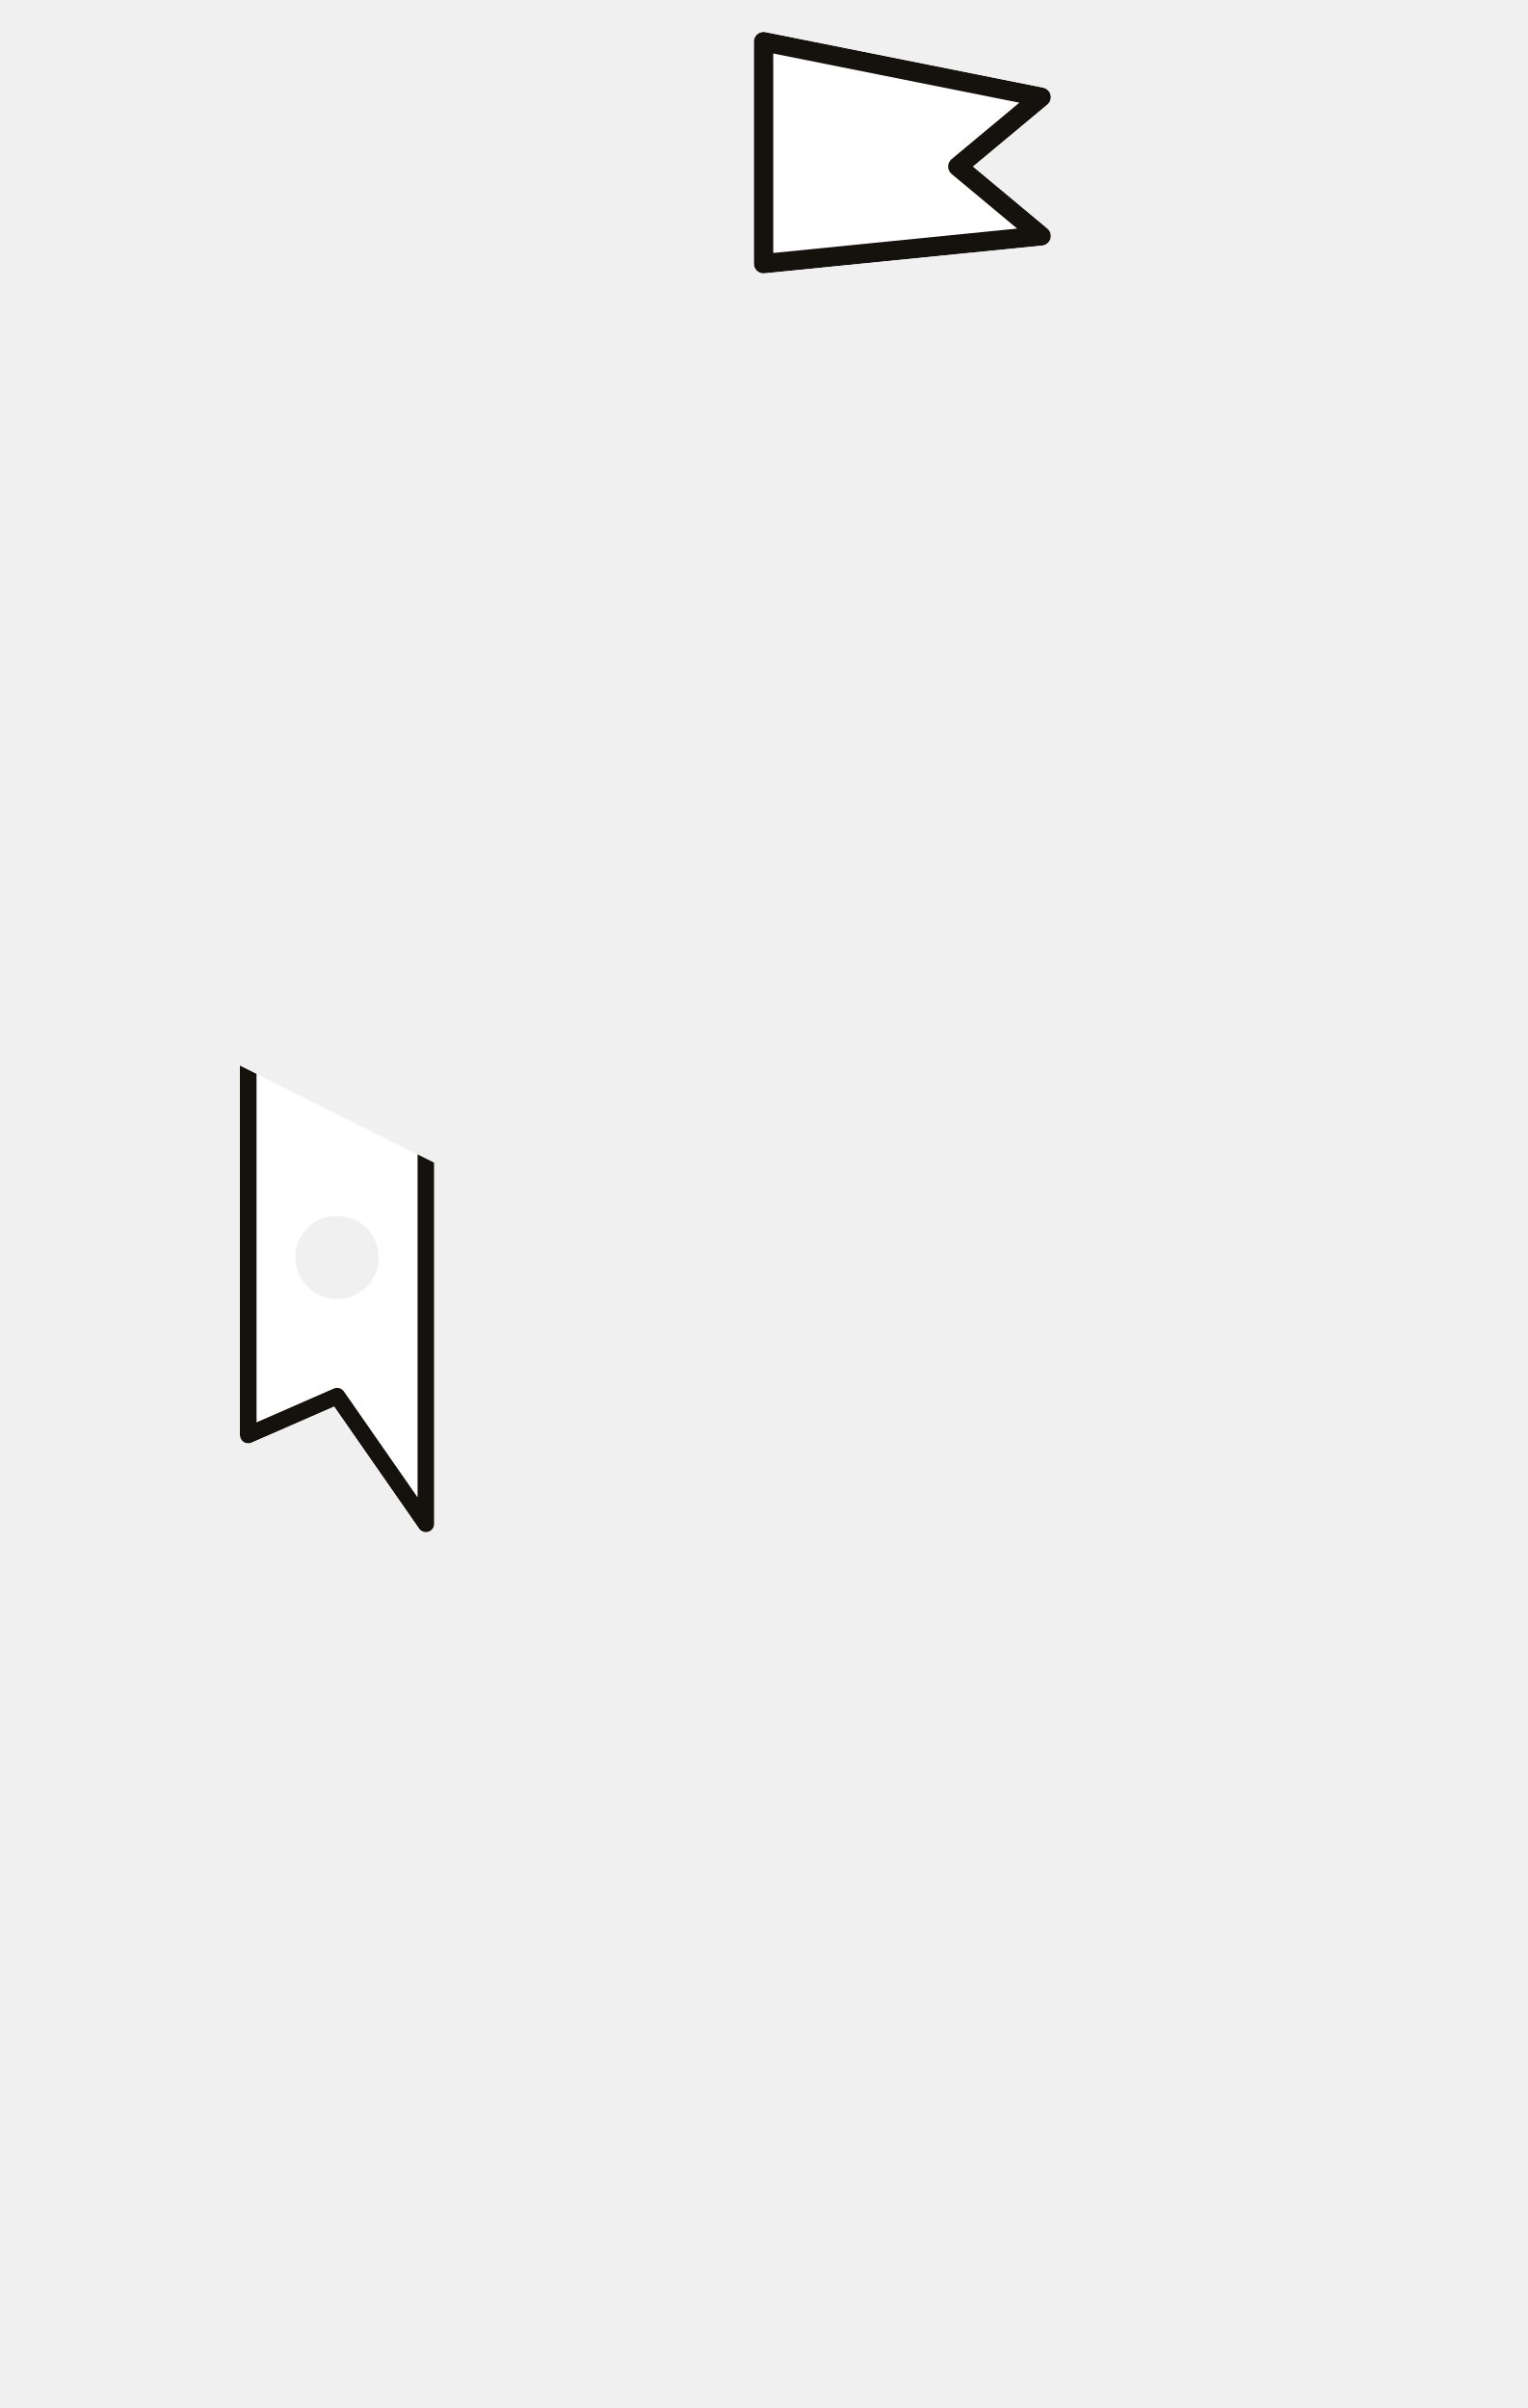
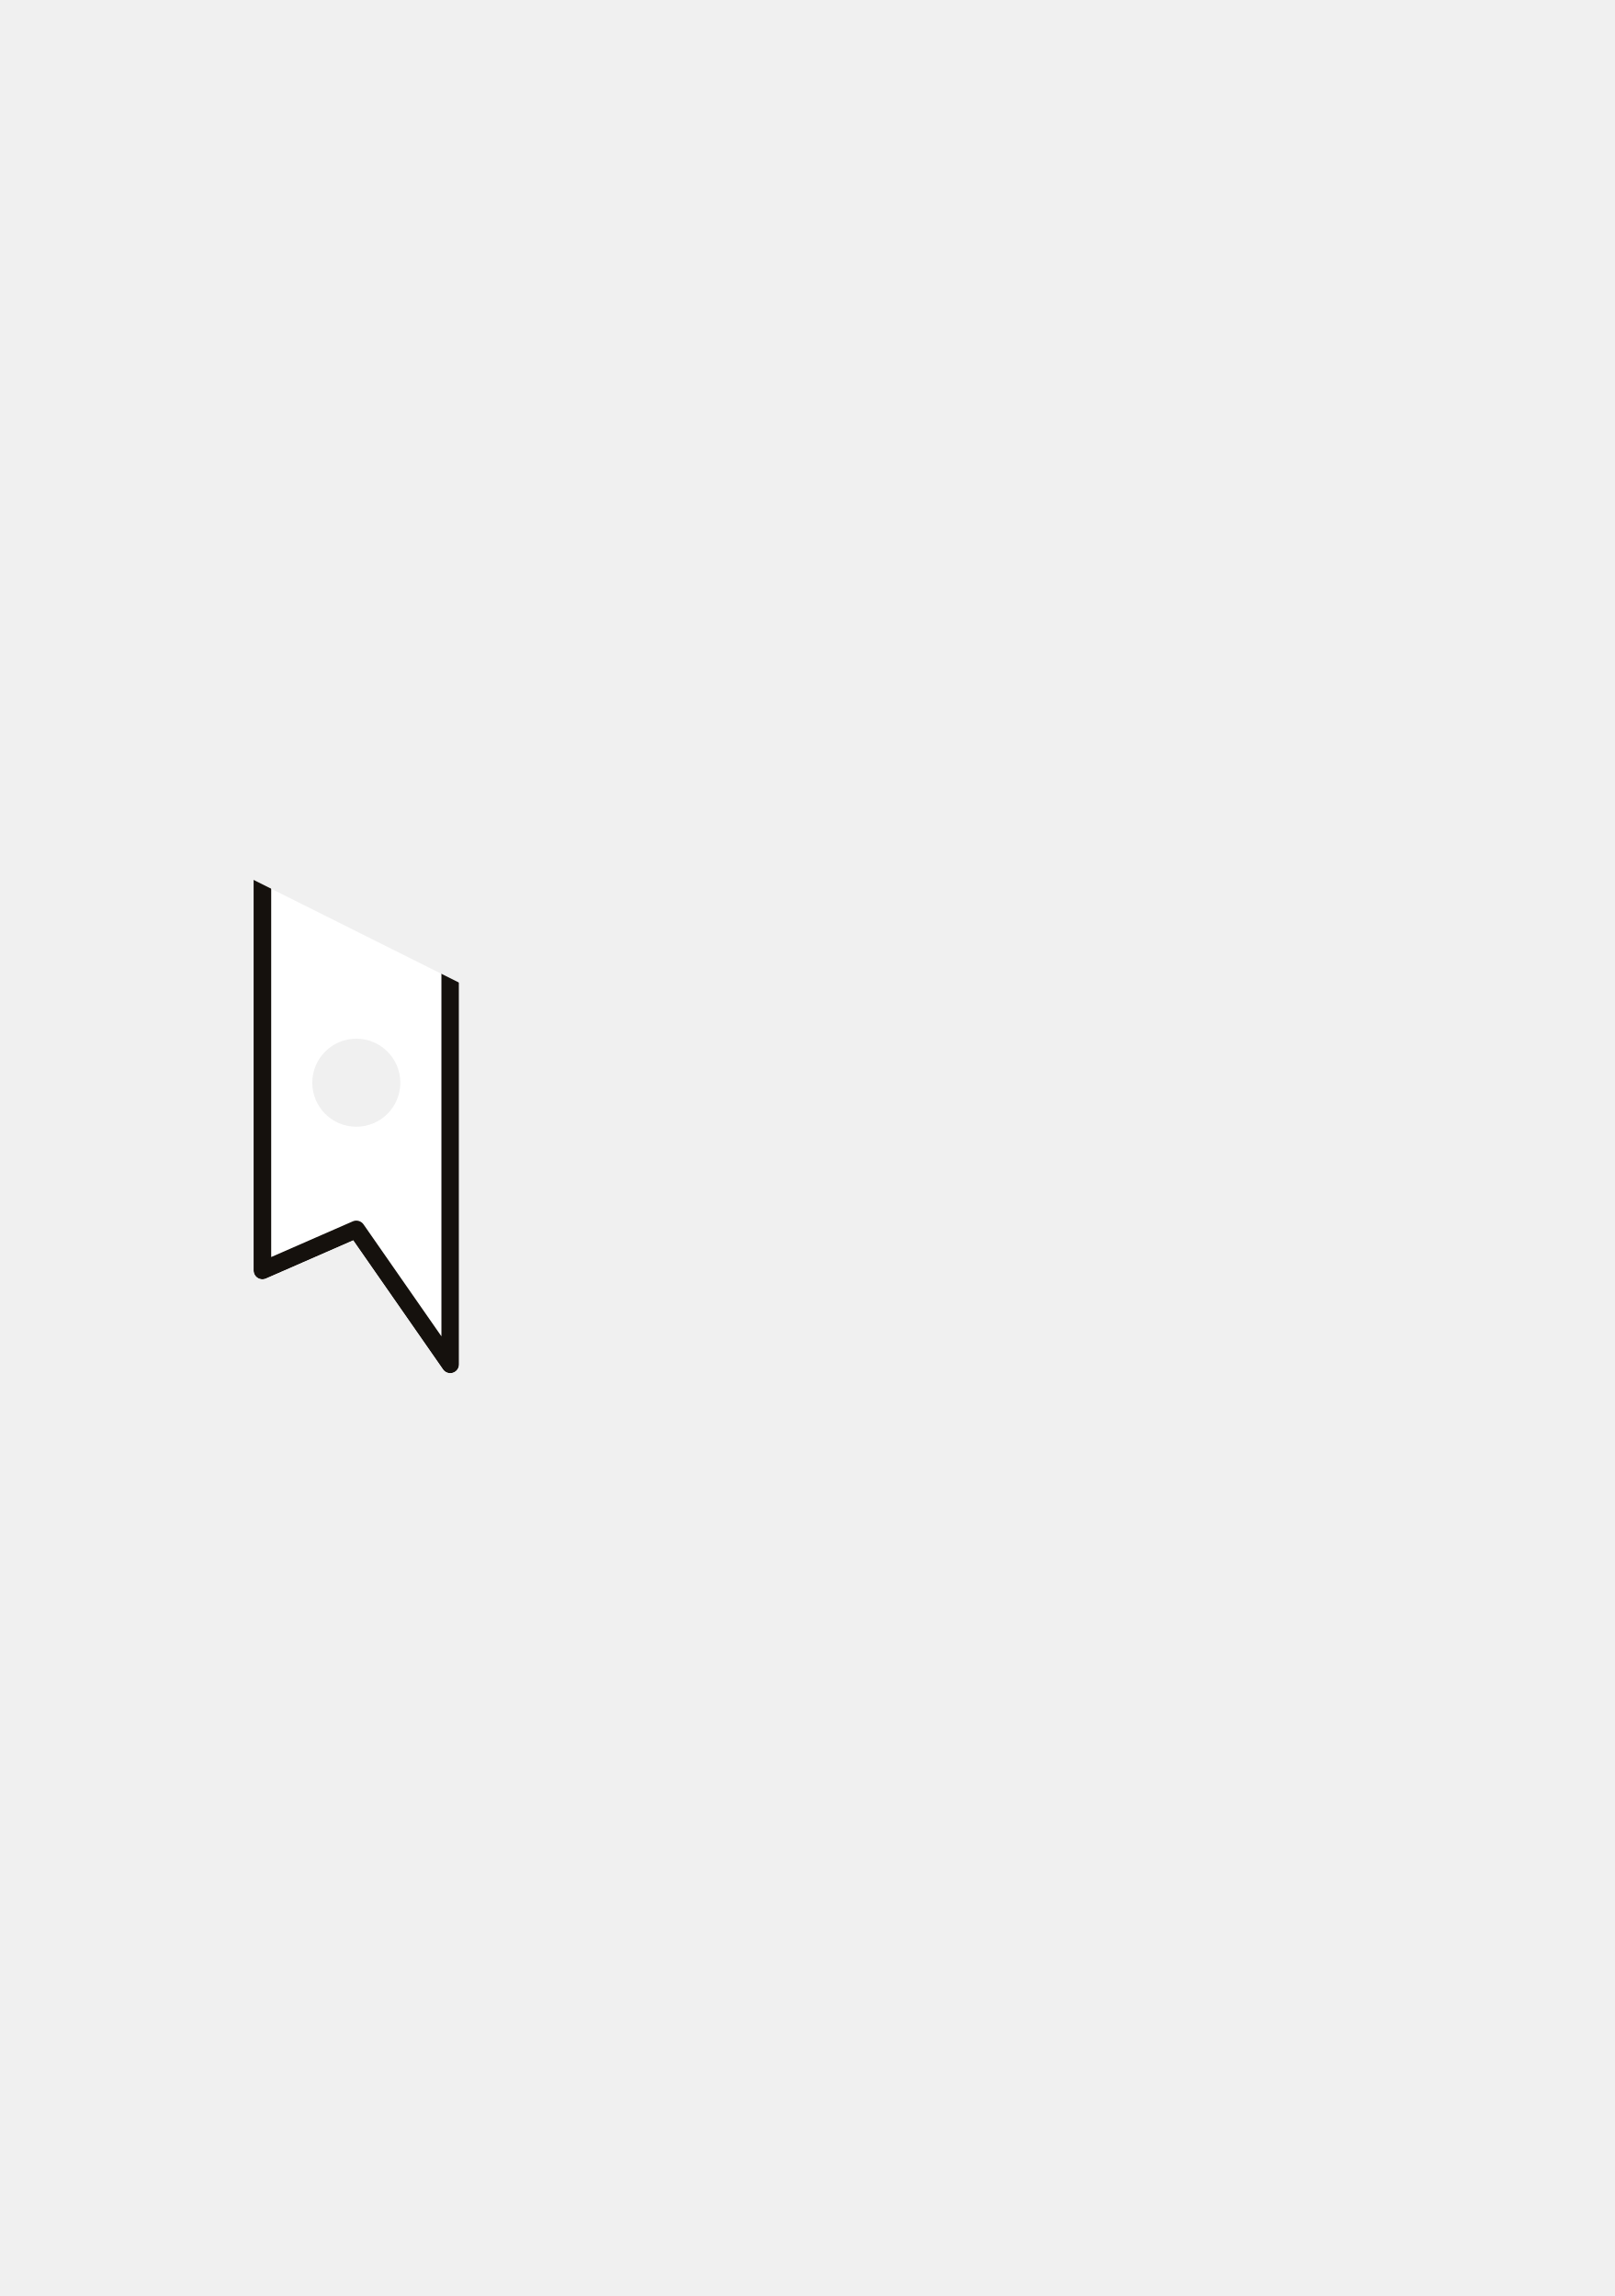
- <svg xmlns="http://www.w3.org/2000/svg" width="220" height="347" viewBox="-55 -140.2 110 173.5">
+ <svg xmlns="http://www.w3.org/2000/svg" width="220" height="313" viewBox="-55 -123.4 110 156.5">
  <defs>
-     <mask id="cloth" maskUnits="userSpaceOnUse" x="-55" y="-140.2" width="110" height="173.5">
-       <polygon points="0,-137.2 20,-133.2 14,-128.2 20,-123.2 0,-121.2" fill="#fff" stroke="#fff" stroke-width="1.4" stroke-linejoin="round" />
-       <polygon points="-11.4,-99.91 -7.6,-98.01 -7.6,-110.18" fill="#000" stroke="#000" stroke-width="0.9" stroke-linejoin="round" />
-       <polygon points="-7.6,-98.01 -3.8,-99.91 -7.6,-110.18" fill="#000" stroke="#000" stroke-width="0.9" stroke-linejoin="round" />
-       <polyline points="-7.6,-98.01 -7.6,-110.18" fill="none" stroke="#000" stroke-width="1.0" stroke-linecap="round" stroke-linejoin="round" opacity="0.85" />
-       <polyline points="-10.45,-102.48 -7.6,-100.45" fill="none" stroke="#000" stroke-width="0.6" stroke-linecap="round" stroke-linejoin="round" opacity="0.5" />
-       <polygon points="-6.91,-97.84 0,-94.38 0,-116.09" fill="#000" stroke="#000" stroke-width="0.9" stroke-linejoin="round" />
-       <polygon points="0,-94.38 6.91,-97.84 0,-116.09" fill="#000" stroke="#000" stroke-width="0.9" stroke-linejoin="round" />
-       <polyline points="0,-94.38 0,-116.09" fill="none" stroke="#000" stroke-width="1.0" stroke-linecap="round" stroke-linejoin="round" opacity="0.85" />
-       <polyline points="-5.18,-102.4 0,-98.72" fill="none" stroke="#000" stroke-width="0.6" stroke-linecap="round" stroke-linejoin="round" opacity="0.5" />
-       <polygon points="3.46,-95.42 7.6,-93.35 7.6,-105.98" fill="#000" stroke="#000" stroke-width="0.9" stroke-linejoin="round" />
-       <polygon points="7.6,-93.35 11.75,-95.42 7.6,-105.98" fill="#000" stroke="#000" stroke-width="0.9" stroke-linejoin="round" />
-       <polyline points="7.6,-93.35 7.6,-105.98" fill="none" stroke="#000" stroke-width="1.0" stroke-linecap="round" stroke-linejoin="round" opacity="0.85" />
-       <polyline points="4.49,-98.06 7.6,-95.87" fill="none" stroke="#000" stroke-width="0.6" stroke-linecap="round" stroke-linejoin="round" opacity="0.5" />
-       <polygon points="8.44,-89.99 12.24,-88.09 12.24,-99.77" fill="#000" stroke="#000" stroke-width="0.9" stroke-linejoin="round" />
-       <polygon points="12.24,-88.09 16.04,-89.99 12.24,-99.77" fill="#000" stroke="#000" stroke-width="0.9" stroke-linejoin="round" />
-       <polyline points="12.24,-88.09 12.24,-99.77" fill="none" stroke="#000" stroke-width="1.0" stroke-linecap="round" stroke-linejoin="round" opacity="0.85" />
-       <polyline points="9.39,-92.44 12.24,-90.43" fill="none" stroke="#000" stroke-width="0.6" stroke-linecap="round" stroke-linejoin="round" opacity="0.5" />
-       <polygon points="12.93,-87.92 19.84,-84.46 19.84,-104.35" fill="#000" stroke="#000" stroke-width="0.9" stroke-linejoin="round" />
-       <polygon points="19.84,-84.46 26.75,-87.92 19.84,-104.35" fill="#000" stroke="#000" stroke-width="0.9" stroke-linejoin="round" />
-       <polyline points="19.84,-84.46 19.84,-104.35" fill="none" stroke="#000" stroke-width="1.0" stroke-linecap="round" stroke-linejoin="round" opacity="0.85" />
-       <polyline points="14.66,-92.03 19.84,-88.44" fill="none" stroke="#000" stroke-width="0.6" stroke-linecap="round" stroke-linejoin="round" opacity="0.5" />
-       <polygon points="23.3,-85.5 27.44,-83.43 27.44,-96.56" fill="#000" stroke="#000" stroke-width="0.9" stroke-linejoin="round" />
-       <polygon points="27.44,-83.43 31.59,-85.5 27.44,-96.56" fill="#000" stroke="#000" stroke-width="0.9" stroke-linejoin="round" />
-       <polyline points="27.44,-83.43 27.44,-96.56" fill="none" stroke="#000" stroke-width="1.0" stroke-linecap="round" stroke-linejoin="round" opacity="0.85" />
-       <polyline points="24.33,-88.27 27.44,-86.05" fill="none" stroke="#000" stroke-width="0.6" stroke-linecap="round" stroke-linejoin="round" opacity="0.5" />
-       <polygon points="28.28,-80.07 32.08,-78.17 32.08,-89.1" fill="#000" stroke="#000" stroke-width="0.9" stroke-linejoin="round" />
-       <polygon points="32.08,-78.17 35.88,-80.07 32.08,-89.1" fill="#000" stroke="#000" stroke-width="0.9" stroke-linejoin="round" />
-       <polyline points="32.08,-78.17 32.08,-89.1" fill="none" stroke="#000" stroke-width="1.0" stroke-linecap="round" stroke-linejoin="round" opacity="0.85" />
-       <polyline points="29.23,-82.33 32.08,-80.36" fill="none" stroke="#000" stroke-width="0.6" stroke-linecap="round" stroke-linejoin="round" opacity="0.5" />
-       <polygon points="32.77,-78 39.68,-74.54 39.68,-96.46" fill="#000" stroke="#000" stroke-width="0.9" stroke-linejoin="round" />
-       <polygon points="39.68,-74.54 46.59,-78 39.68,-96.46" fill="#000" stroke="#000" stroke-width="0.9" stroke-linejoin="round" />
-       <polyline points="39.68,-74.54 39.68,-96.46" fill="none" stroke="#000" stroke-width="1.0" stroke-linecap="round" stroke-linejoin="round" opacity="0.85" />
-       <polyline points="34.5,-82.61 39.68,-78.93" fill="none" stroke="#000" stroke-width="0.6" stroke-linecap="round" stroke-linejoin="round" opacity="0.5" />
-       <polygon points="-31.24,-89.99 -27.44,-88.09 -27.44,-100.1" fill="#000" stroke="#000" stroke-width="0.9" stroke-linejoin="round" />
-       <polygon points="-27.44,-88.09 -23.64,-89.99 -27.44,-100.1" fill="#000" stroke="#000" stroke-width="0.9" stroke-linejoin="round" />
-       <polyline points="-27.44,-88.09 -27.44,-100.1" fill="none" stroke="#000" stroke-width="1.0" stroke-linecap="round" stroke-linejoin="round" opacity="0.85" />
-       <polyline points="-30.29,-92.52 -27.44,-90.49" fill="none" stroke="#000" stroke-width="0.6" stroke-linecap="round" stroke-linejoin="round" opacity="0.5" />
-       <polygon points="-26.75,-87.92 -19.84,-84.46 -19.84,-107.71" fill="#000" stroke="#000" stroke-width="0.9" stroke-linejoin="round" />
-       <polygon points="-19.84,-84.46 -12.93,-87.92 -19.84,-107.71" fill="#000" stroke="#000" stroke-width="0.9" stroke-linejoin="round" />
-       <polyline points="-19.84,-84.46 -19.84,-107.71" fill="none" stroke="#000" stroke-width="1.0" stroke-linecap="round" stroke-linejoin="round" opacity="0.85" />
-       <polyline points="-25.02,-92.87 -19.84,-89.11" fill="none" stroke="#000" stroke-width="0.6" stroke-linecap="round" stroke-linejoin="round" opacity="0.5" />
-       <polygon points="-16.38,-85.5 -12.24,-83.43 -12.24,-96.9" fill="#000" stroke="#000" stroke-width="0.9" stroke-linejoin="round" />
-       <polygon points="-12.24,-83.43 -8.09,-85.5 -12.24,-96.9" fill="#000" stroke="#000" stroke-width="0.9" stroke-linejoin="round" />
-       <polyline points="-12.24,-83.43 -12.24,-96.9" fill="none" stroke="#000" stroke-width="1.0" stroke-linecap="round" stroke-linejoin="round" opacity="0.85" />
-       <polyline points="-15.35,-88.35 -12.24,-86.12" fill="none" stroke="#000" stroke-width="0.6" stroke-linecap="round" stroke-linejoin="round" opacity="0.5" />
+     <mask id="cloth" maskUnits="userSpaceOnUse" x="-55" y="-123.4" width="110" height="156.5">
      <polygon points="-37.12,-64.8 -24.32,-58.4 -24.32,-30.4 -30.72,-39.6 -37.12,-36.8" fill="#fff" stroke="#fff" stroke-width="1.2" stroke-linejoin="round" />
      <ellipse cx="-30.72" cy="-49.6" rx="2.6" ry="2.6" fill="#000" stroke="#000" stroke-width="0.8" />
      <polyline points="-43.52,-68 0,-46.24 43.52,-68" fill="none" stroke="#000" stroke-width="3" stroke-linecap="round" stroke-linejoin="round" />
    </mask>
  </defs>
  <g mask="url(#cloth)">
-     <polygon points="0,-137.2 20,-133.2 14,-128.2 20,-123.2 0,-121.2" fill="#ffffff" stroke="#15110d" stroke-width="1.4" stroke-linejoin="round" />
    <polygon points="-37.12,-64.8 -24.32,-58.4 -24.32,-30.4 -30.72,-39.6 -37.12,-36.8" fill="#ffffff" stroke="#15110d" stroke-width="1.2" stroke-linejoin="round" />
  </g>
</svg>
